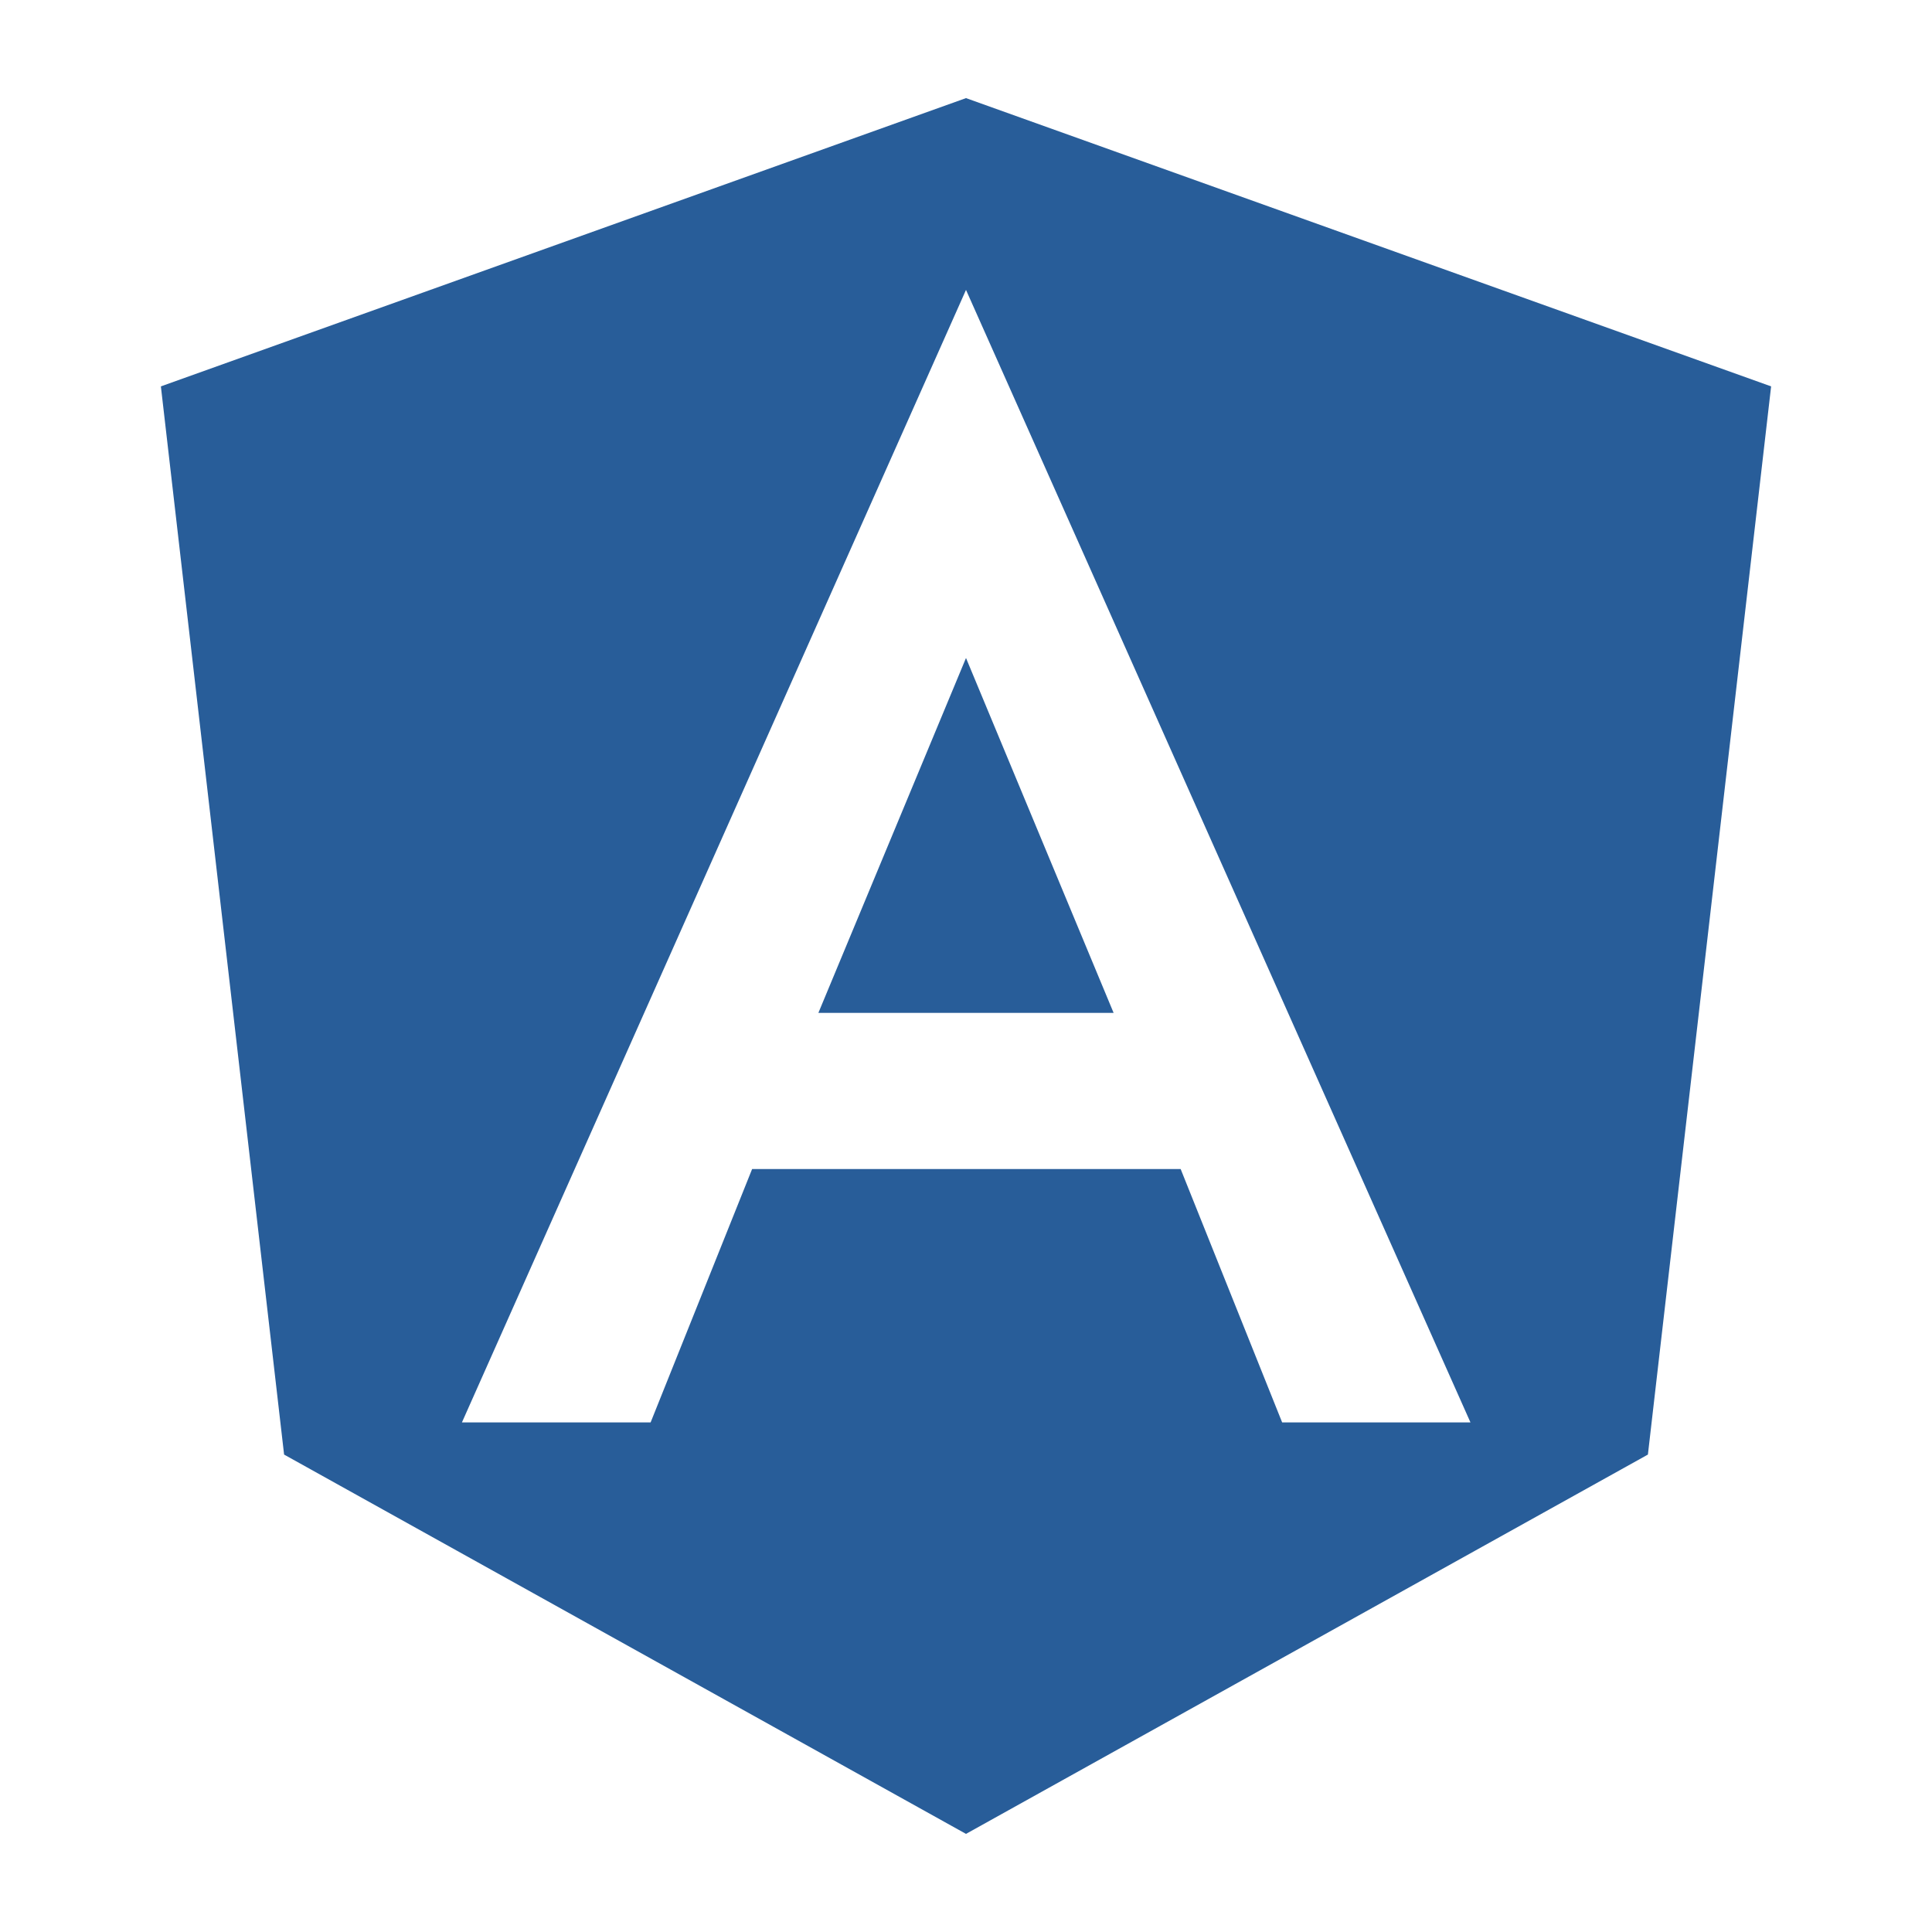
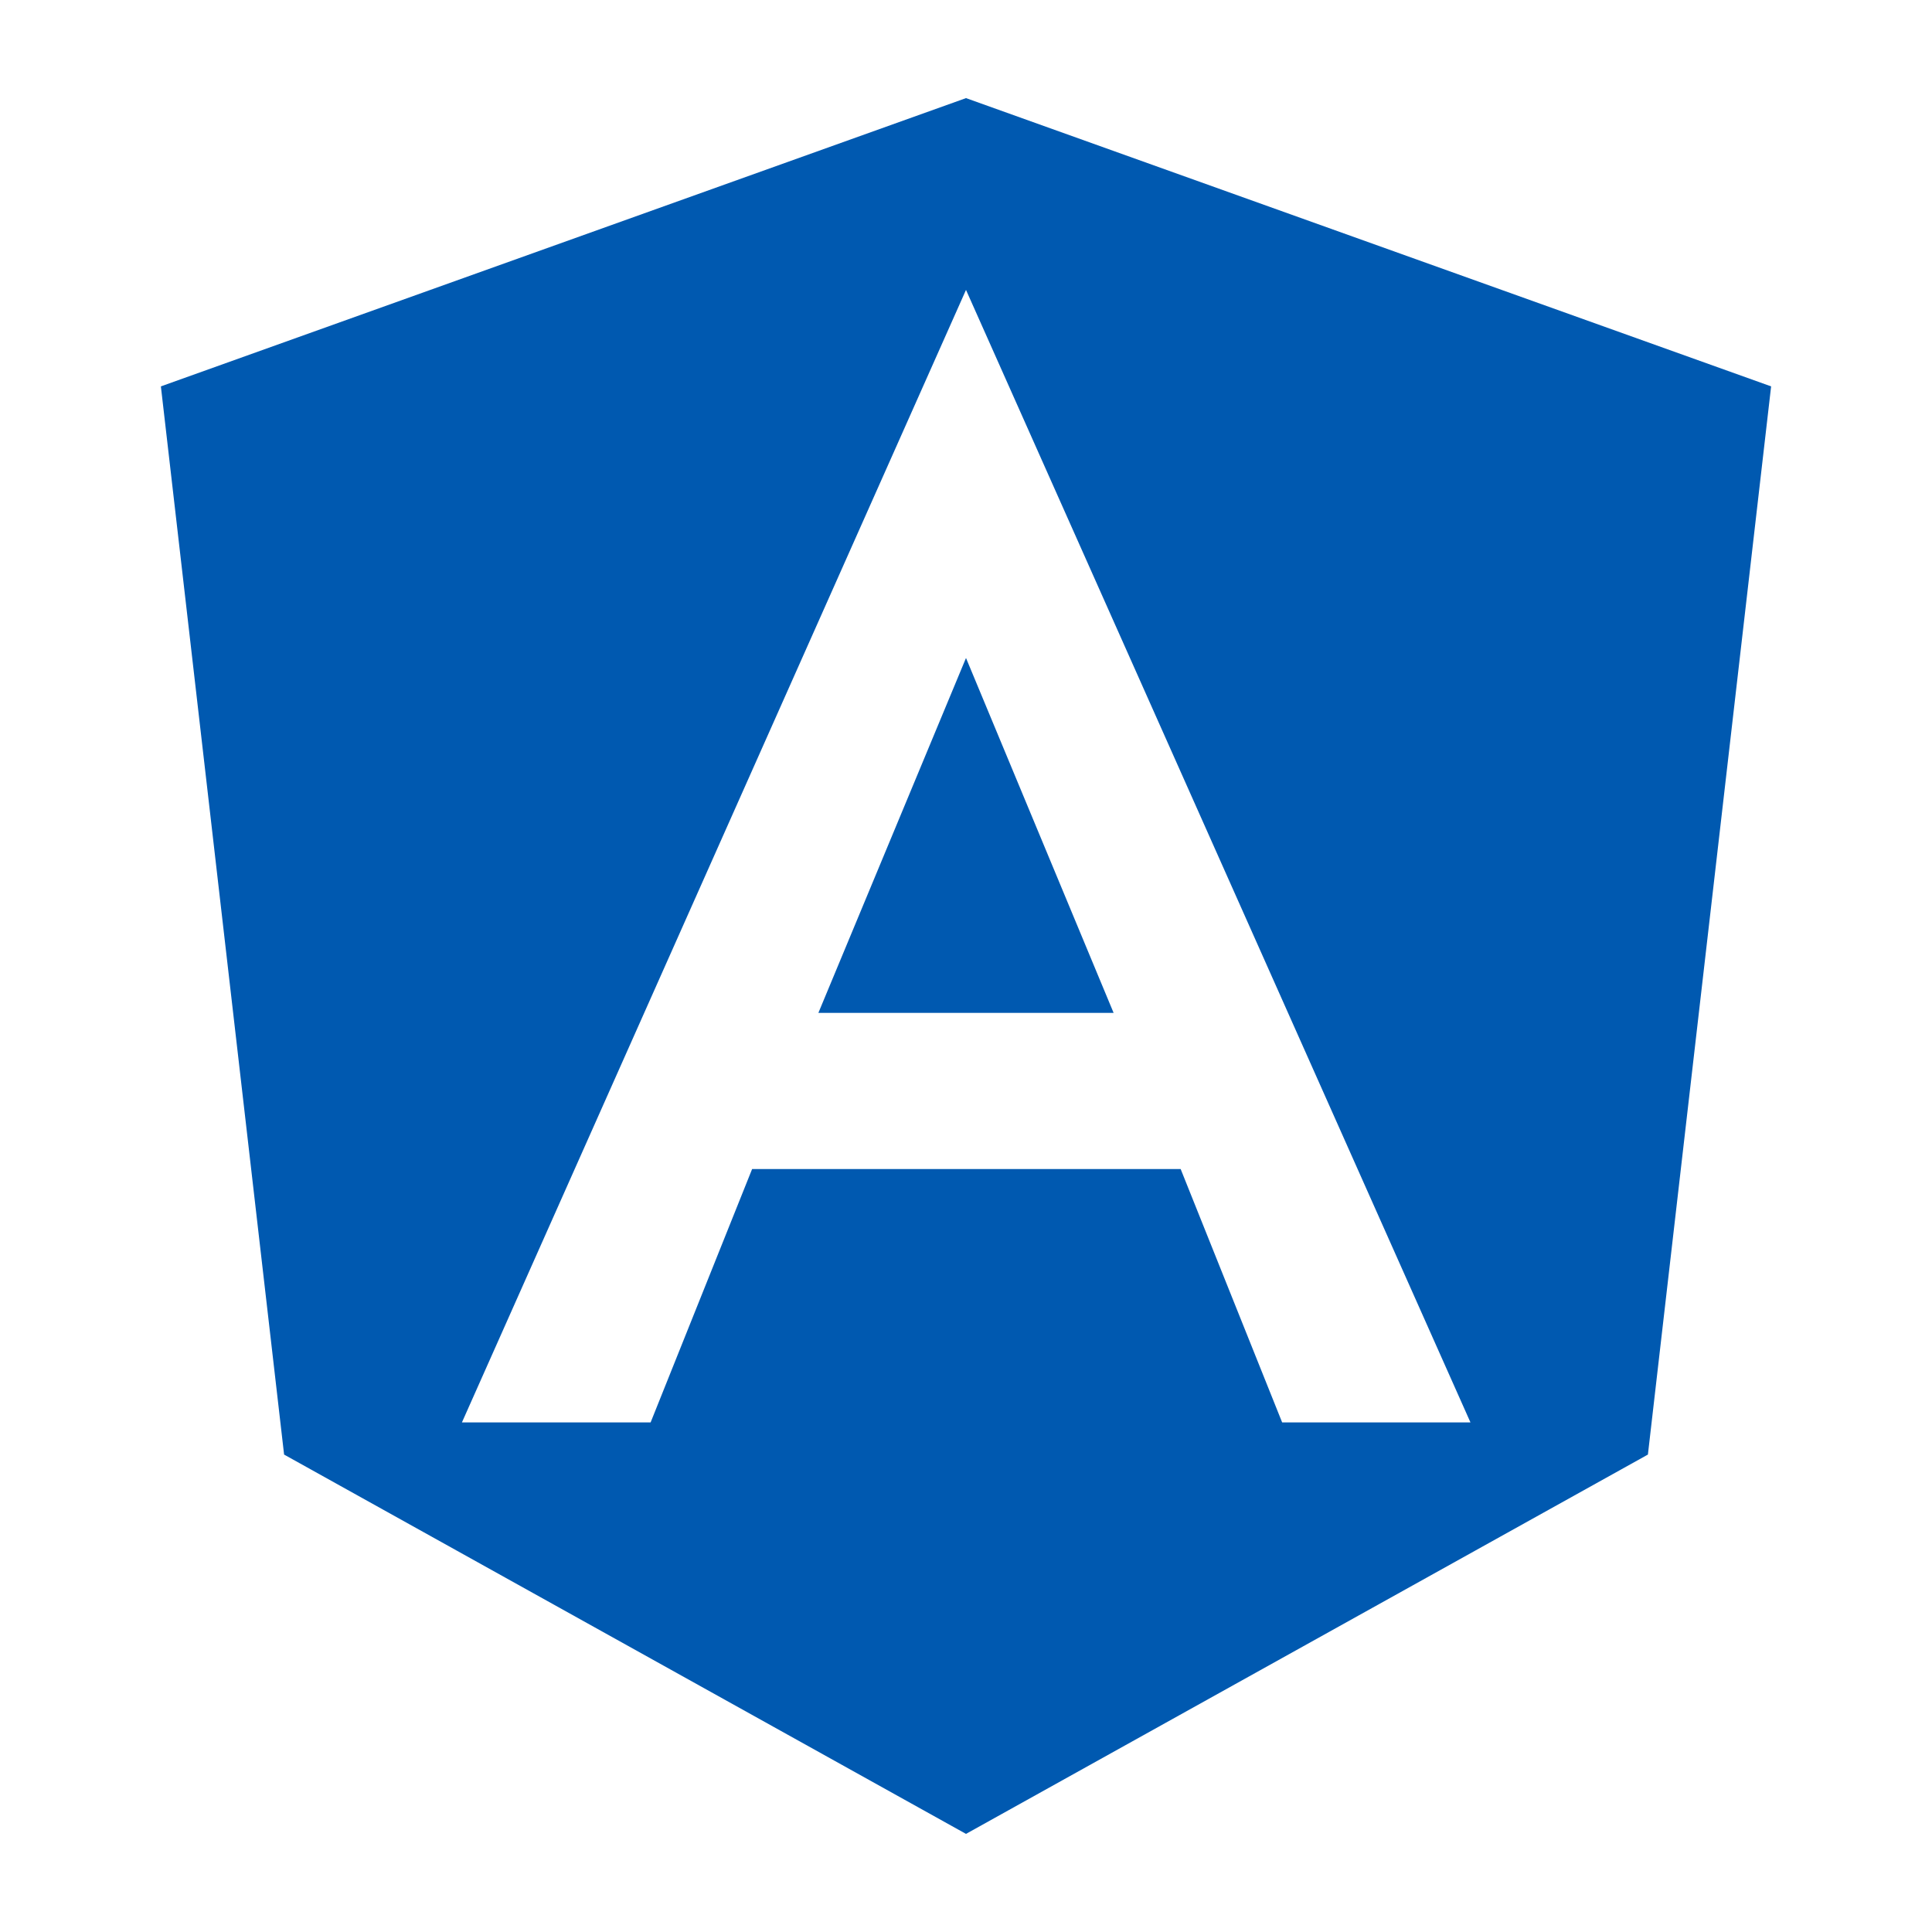
<svg xmlns="http://www.w3.org/2000/svg" width="512" height="512">
  <g>
    <rect fill="none" id="canvas_background" height="402" width="582" y="-1" x="-1" />
  </g>
  <g>
-     <path fill="#285d99" id="svg_2" d="m216.879,268.426l78.241,0l-39.12,-94.054l-39.121,94.054l0,0zm39.121,-242.425l-213.365,76.394l32.652,283.081l180.713,100.523l180.712,-100.523l32.653,-283.081l-213.365,-76.394zm133.688,350.956l-49.904,0l-26.9,-67.153l-113.563,0l-26.903,67.153l-50.003,0l133.585,-300.13l133.688,300.13z" />
+     <path fill="#0059b0" id="svg_2" d="m216.879,268.426l78.241,0l-39.12,-94.054l-39.121,94.054l0,0zm39.121,-242.425l-213.365,76.394l32.652,283.081l180.713,100.523l180.712,-100.523l32.653,-283.081l-213.365,-76.394zm133.688,350.956l-49.904,0l-26.9,-67.153l-113.563,0l-26.903,67.153l-50.003,0l133.585,-300.13l133.688,300.13z" />
  </g>
</svg>
